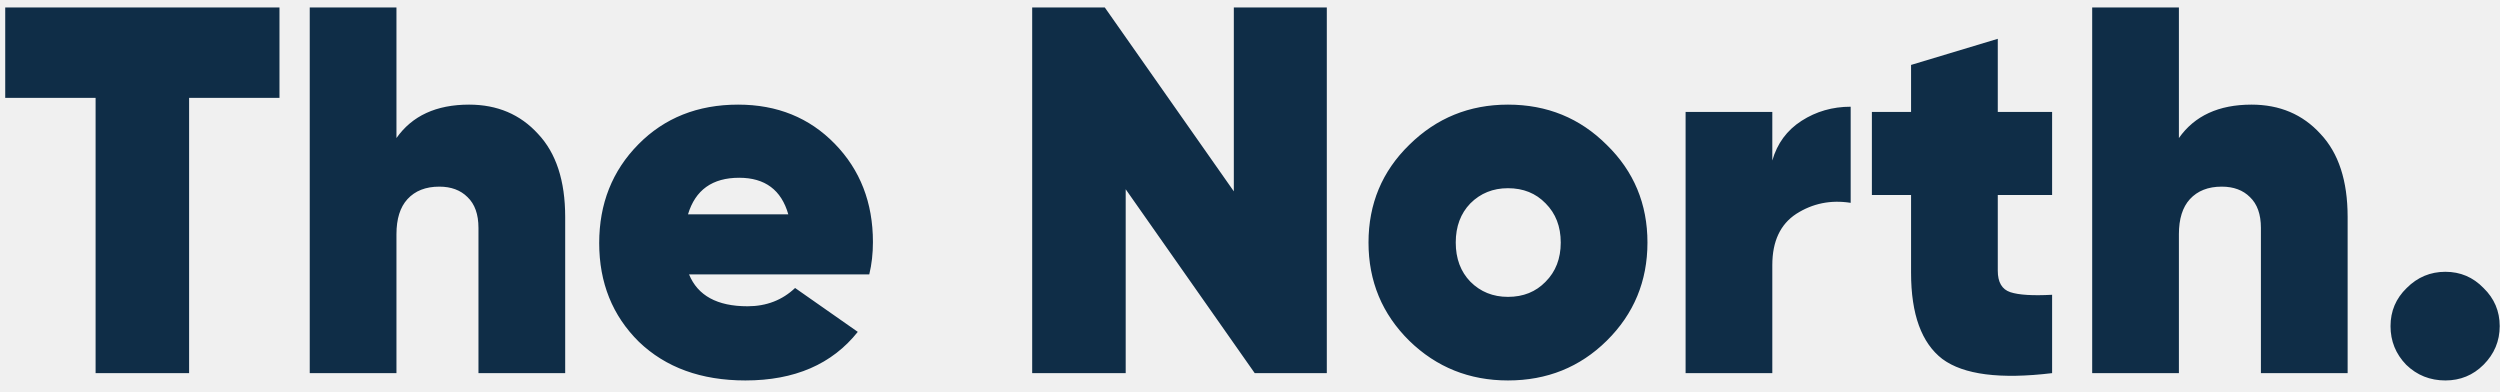
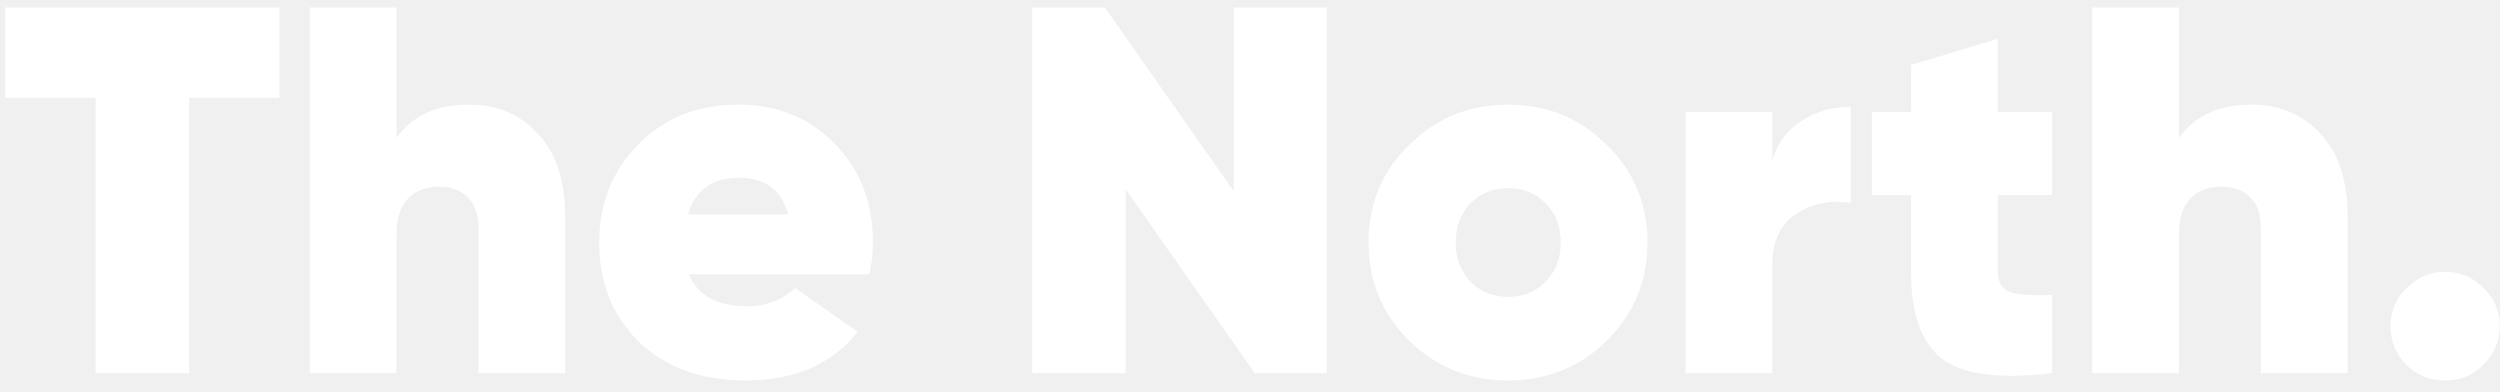
- <svg xmlns="http://www.w3.org/2000/svg" width="134" height="21" viewBox="0 0 134 21" fill="none">
-   <path d="M14.98 0.4V5.244H10.136V20H5.124V5.244H0.28V0.4H14.98ZM25.142 5.608C26.654 5.608 27.886 6.131 28.838 7.176C29.808 8.203 30.294 9.687 30.294 11.628V20H25.646V12.216C25.646 11.488 25.45 10.937 25.058 10.564C24.684 10.191 24.18 10.004 23.546 10.004C22.818 10.004 22.248 10.228 21.838 10.676C21.446 11.105 21.25 11.731 21.25 12.552V20H16.602V0.4H21.25V7.4C22.09 6.205 23.387 5.608 25.142 5.608ZM36.933 14.708C37.4 15.847 38.445 16.416 40.069 16.416C41.077 16.416 41.927 16.089 42.617 15.436L45.977 17.788C44.596 19.524 42.589 20.392 39.957 20.392C37.587 20.392 35.683 19.701 34.245 18.32C32.827 16.92 32.117 15.156 32.117 13.028C32.117 10.919 32.817 9.155 34.217 7.736C35.617 6.317 37.4 5.608 39.565 5.608C41.656 5.608 43.383 6.308 44.745 7.708C46.108 9.108 46.789 10.863 46.789 12.972C46.789 13.588 46.724 14.167 46.593 14.708H36.933ZM36.877 11.488H42.253C41.88 10.181 41.003 9.528 39.621 9.528C38.184 9.528 37.269 10.181 36.877 11.488ZM66.133 0.4H71.117V20H67.253L60.337 10.144V20H55.325V0.4H59.217L66.133 10.256V0.4ZM80.828 20.392C78.756 20.392 76.992 19.683 75.536 18.264C74.08 16.827 73.352 15.072 73.352 13C73.352 10.928 74.08 9.183 75.536 7.764C76.992 6.327 78.756 5.608 80.828 5.608C82.918 5.608 84.682 6.327 86.12 7.764C87.576 9.183 88.304 10.928 88.304 13C88.304 15.072 87.576 16.827 86.12 18.264C84.682 19.683 82.918 20.392 80.828 20.392ZM80.828 15.912C81.649 15.912 82.321 15.641 82.844 15.1C83.385 14.559 83.656 13.859 83.656 13C83.656 12.141 83.385 11.441 82.844 10.9C82.321 10.359 81.649 10.088 80.828 10.088C80.025 10.088 79.353 10.359 78.812 10.9C78.289 11.441 78.028 12.141 78.028 13C78.028 13.859 78.289 14.559 78.812 15.1C79.353 15.641 80.025 15.912 80.828 15.912ZM94.996 8.604C95.257 7.689 95.78 6.98 96.564 6.476C97.348 5.972 98.225 5.72 99.196 5.72V10.872C98.132 10.704 97.161 10.9 96.284 11.46C95.425 12.02 94.996 12.935 94.996 14.204V20H90.348V6H94.996V8.604ZM109.993 10.452H107.081V14.512C107.081 15.128 107.305 15.511 107.753 15.66C108.201 15.809 108.947 15.856 109.993 15.8V20C107.211 20.336 105.251 20.084 104.113 19.244C102.993 18.385 102.433 16.845 102.433 14.624V10.452H100.333V6H102.433V3.48L107.081 2.08V6H109.993V10.452ZM120.681 5.608C122.193 5.608 123.425 6.131 124.377 7.176C125.348 8.203 125.833 9.687 125.833 11.628V20H121.185V12.216C121.185 11.488 120.989 10.937 120.597 10.564C120.224 10.191 119.72 10.004 119.085 10.004C118.357 10.004 117.788 10.228 117.377 10.676C116.985 11.105 116.789 11.731 116.789 12.552V20H112.141V0.4H116.789V7.4C117.629 6.205 118.926 5.608 120.681 5.608ZM131.072 20.392C130.25 20.392 129.55 20.112 128.972 19.552C128.412 18.973 128.132 18.283 128.132 17.48C128.132 16.677 128.421 15.996 129 15.436C129.578 14.857 130.269 14.568 131.072 14.568C131.874 14.568 132.556 14.857 133.116 15.436C133.694 15.996 133.984 16.677 133.984 17.48C133.984 18.283 133.694 18.973 133.116 19.552C132.556 20.112 131.874 20.392 131.072 20.392Z" fill="#0F2D47" />
+ <svg xmlns="http://www.w3.org/2000/svg" width="134" height="21" viewBox="0 0 134 21" fill="#ffffff">
+   <path d="M14.98 0.4V5.244H10.136V20H5.124V5.244H0.28V0.4H14.98ZM25.142 5.608C26.654 5.608 27.886 6.131 28.838 7.176C29.808 8.203 30.294 9.687 30.294 11.628V20H25.646V12.216C25.646 11.488 25.45 10.937 25.058 10.564C24.684 10.191 24.18 10.004 23.546 10.004C22.818 10.004 22.248 10.228 21.838 10.676C21.446 11.105 21.25 11.731 21.25 12.552V20H16.602V0.4H21.25V7.4C22.09 6.205 23.387 5.608 25.142 5.608ZM36.933 14.708C37.4 15.847 38.445 16.416 40.069 16.416C41.077 16.416 41.927 16.089 42.617 15.436L45.977 17.788C44.596 19.524 42.589 20.392 39.957 20.392C37.587 20.392 35.683 19.701 34.245 18.32C32.827 16.92 32.117 15.156 32.117 13.028C32.117 10.919 32.817 9.155 34.217 7.736C35.617 6.317 37.4 5.608 39.565 5.608C41.656 5.608 43.383 6.308 44.745 7.708C46.108 9.108 46.789 10.863 46.789 12.972C46.789 13.588 46.724 14.167 46.593 14.708H36.933ZM36.877 11.488H42.253C41.88 10.181 41.003 9.528 39.621 9.528C38.184 9.528 37.269 10.181 36.877 11.488ZM66.133 0.4H71.117V20H67.253L60.337 10.144V20H55.325V0.4H59.217L66.133 10.256V0.4ZM80.828 20.392C78.756 20.392 76.992 19.683 75.536 18.264C74.08 16.827 73.352 15.072 73.352 13C73.352 10.928 74.08 9.183 75.536 7.764C76.992 6.327 78.756 5.608 80.828 5.608C82.918 5.608 84.682 6.327 86.12 7.764C87.576 9.183 88.304 10.928 88.304 13C88.304 15.072 87.576 16.827 86.12 18.264C84.682 19.683 82.918 20.392 80.828 20.392ZM80.828 15.912C81.649 15.912 82.321 15.641 82.844 15.1C83.385 14.559 83.656 13.859 83.656 13C83.656 12.141 83.385 11.441 82.844 10.9C82.321 10.359 81.649 10.088 80.828 10.088C80.025 10.088 79.353 10.359 78.812 10.9C78.289 11.441 78.028 12.141 78.028 13C78.028 13.859 78.289 14.559 78.812 15.1C79.353 15.641 80.025 15.912 80.828 15.912ZM94.996 8.604C95.257 7.689 95.78 6.98 96.564 6.476C97.348 5.972 98.225 5.72 99.196 5.72V10.872C98.132 10.704 97.161 10.9 96.284 11.46C95.425 12.02 94.996 12.935 94.996 14.204V20H90.348V6H94.996V8.604ZM109.993 10.452H107.081V14.512C107.081 15.128 107.305 15.511 107.753 15.66C108.201 15.809 108.947 15.856 109.993 15.8V20C107.211 20.336 105.251 20.084 104.113 19.244C102.993 18.385 102.433 16.845 102.433 14.624V10.452H100.333V6H102.433V3.48L107.081 2.08V6H109.993V10.452ZM120.681 5.608C122.193 5.608 123.425 6.131 124.377 7.176C125.348 8.203 125.833 9.687 125.833 11.628V20H121.185V12.216C121.185 11.488 120.989 10.937 120.597 10.564C120.224 10.191 119.72 10.004 119.085 10.004C118.357 10.004 117.788 10.228 117.377 10.676C116.985 11.105 116.789 11.731 116.789 12.552V20H112.141V0.4H116.789V7.4C117.629 6.205 118.926 5.608 120.681 5.608ZM131.072 20.392C130.25 20.392 129.55 20.112 128.972 19.552C128.412 18.973 128.132 18.283 128.132 17.48C128.132 16.677 128.421 15.996 129 15.436C129.578 14.857 130.269 14.568 131.072 14.568C131.874 14.568 132.556 14.857 133.116 15.436C133.694 15.996 133.984 16.677 133.984 17.48C133.984 18.283 133.694 18.973 133.116 19.552C132.556 20.112 131.874 20.392 131.072 20.392Z" fill="#ffffff" />
</svg>
